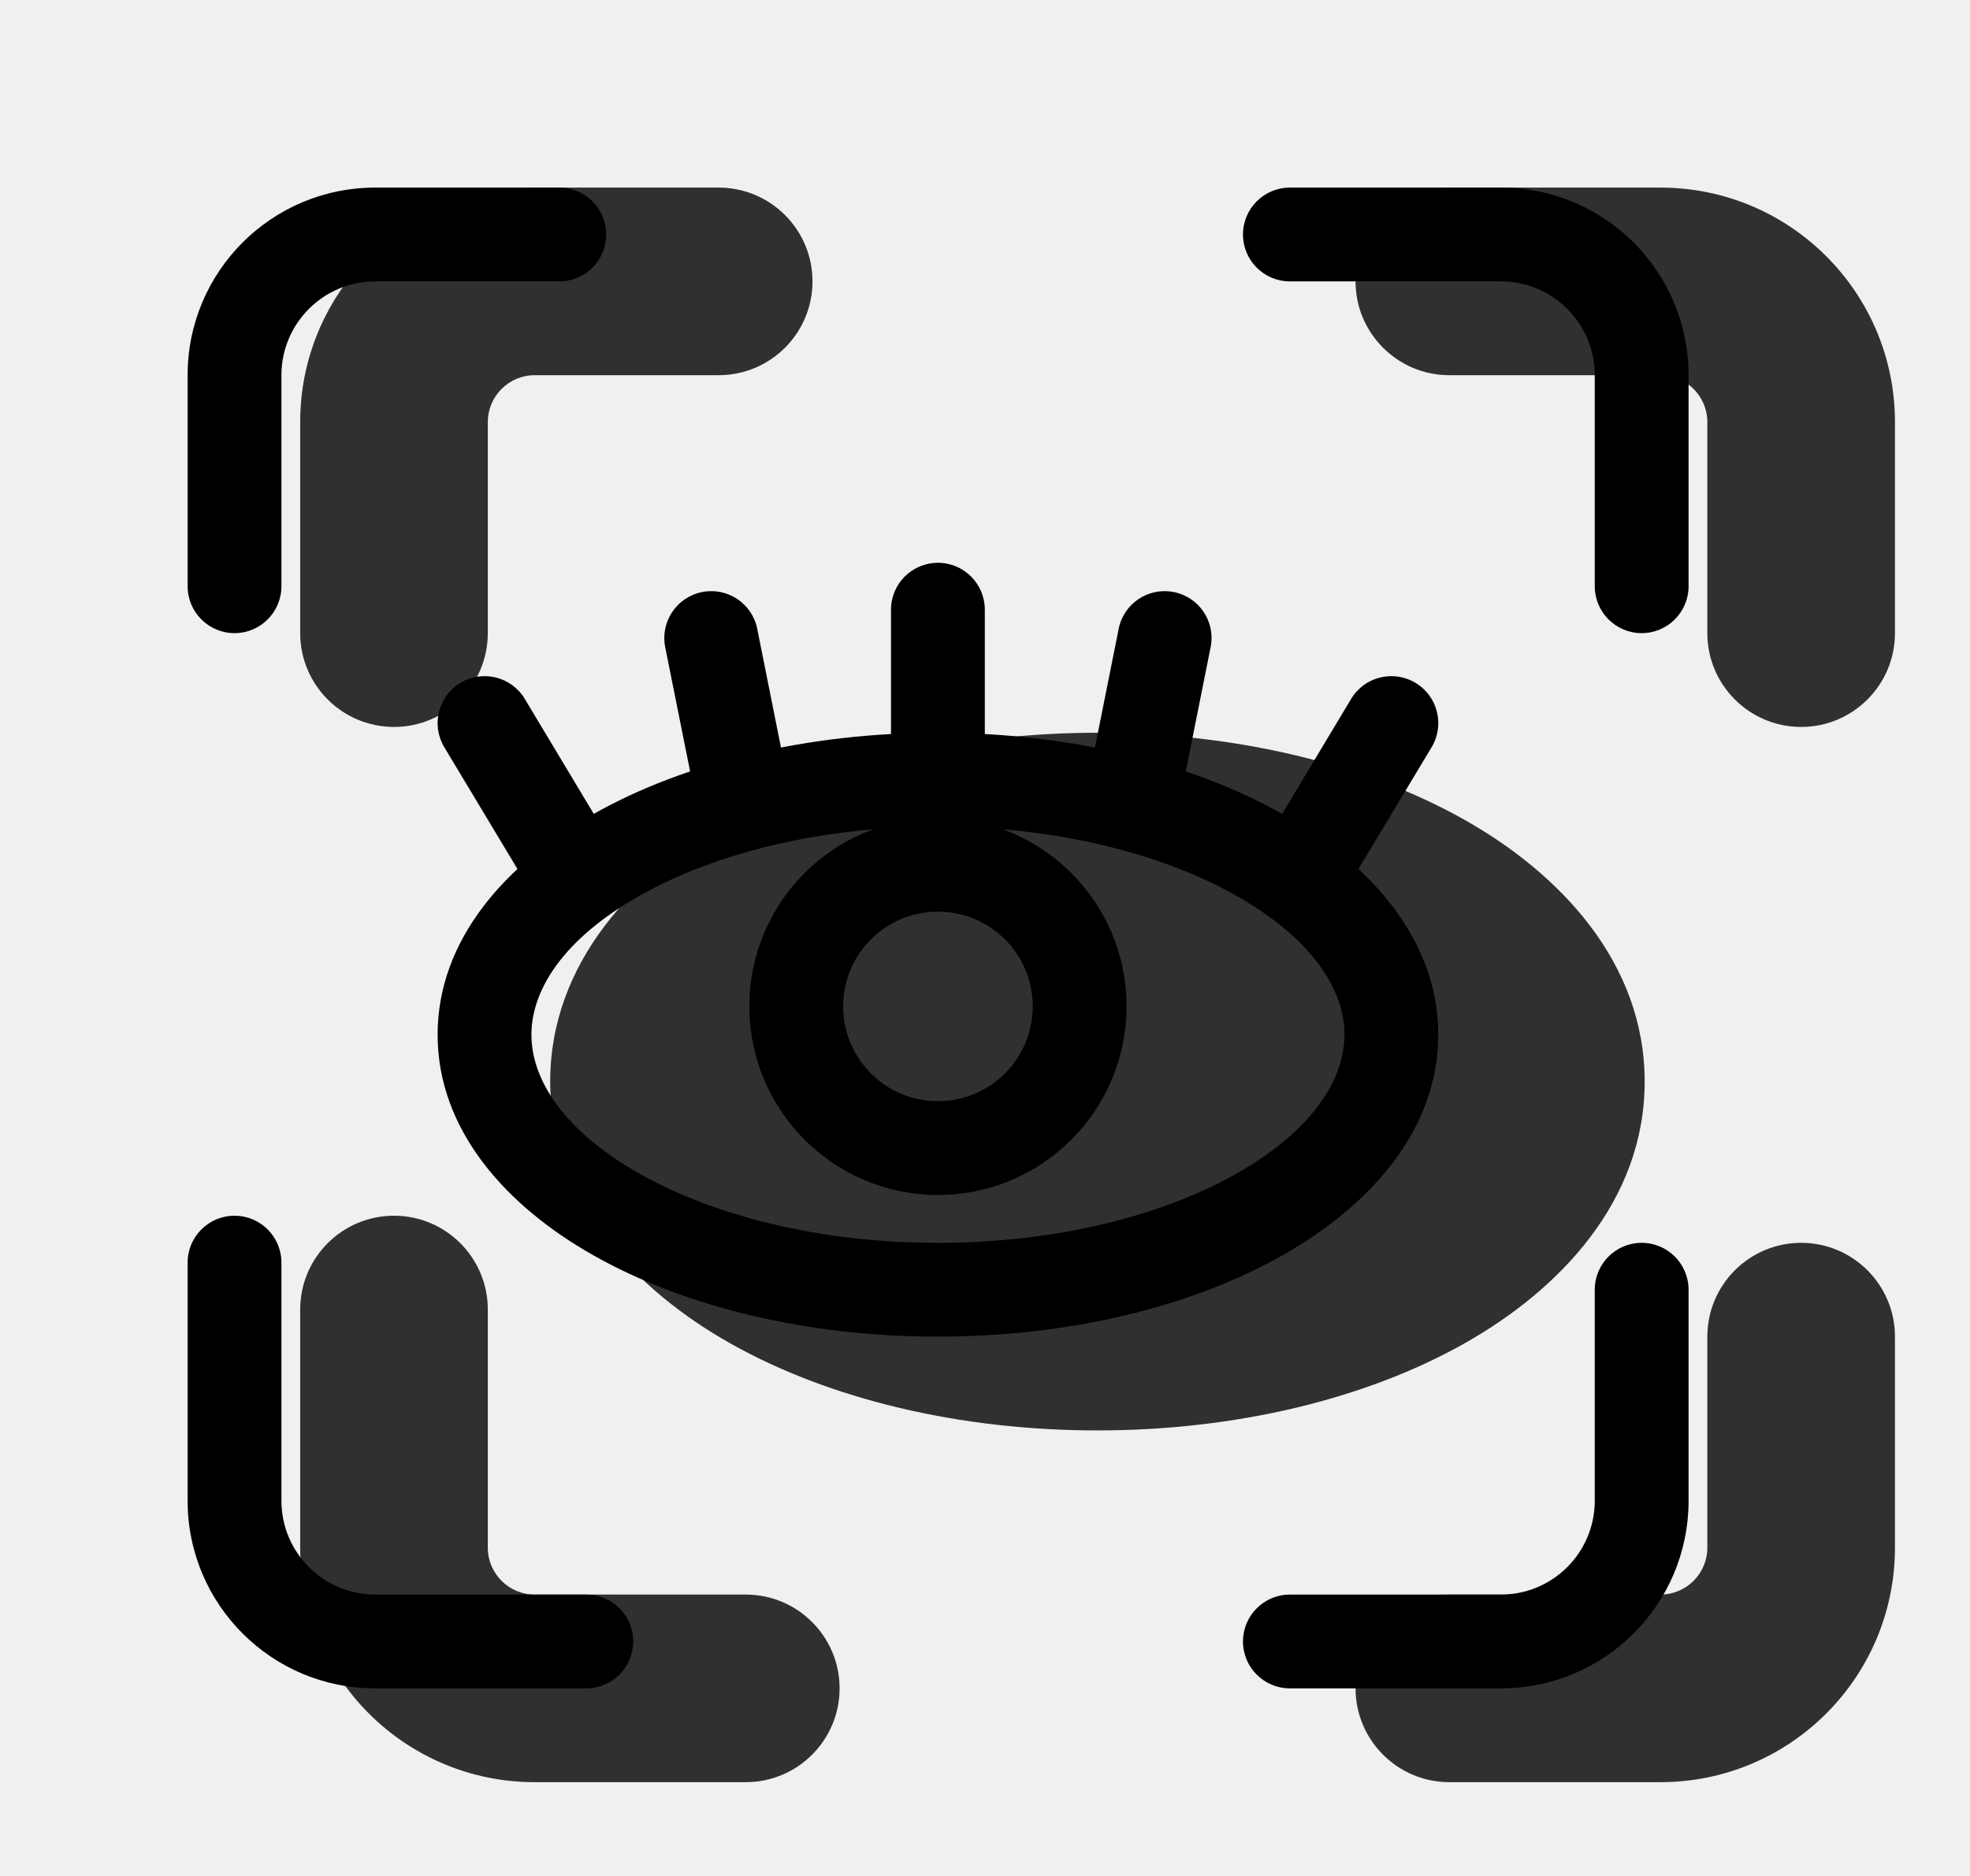
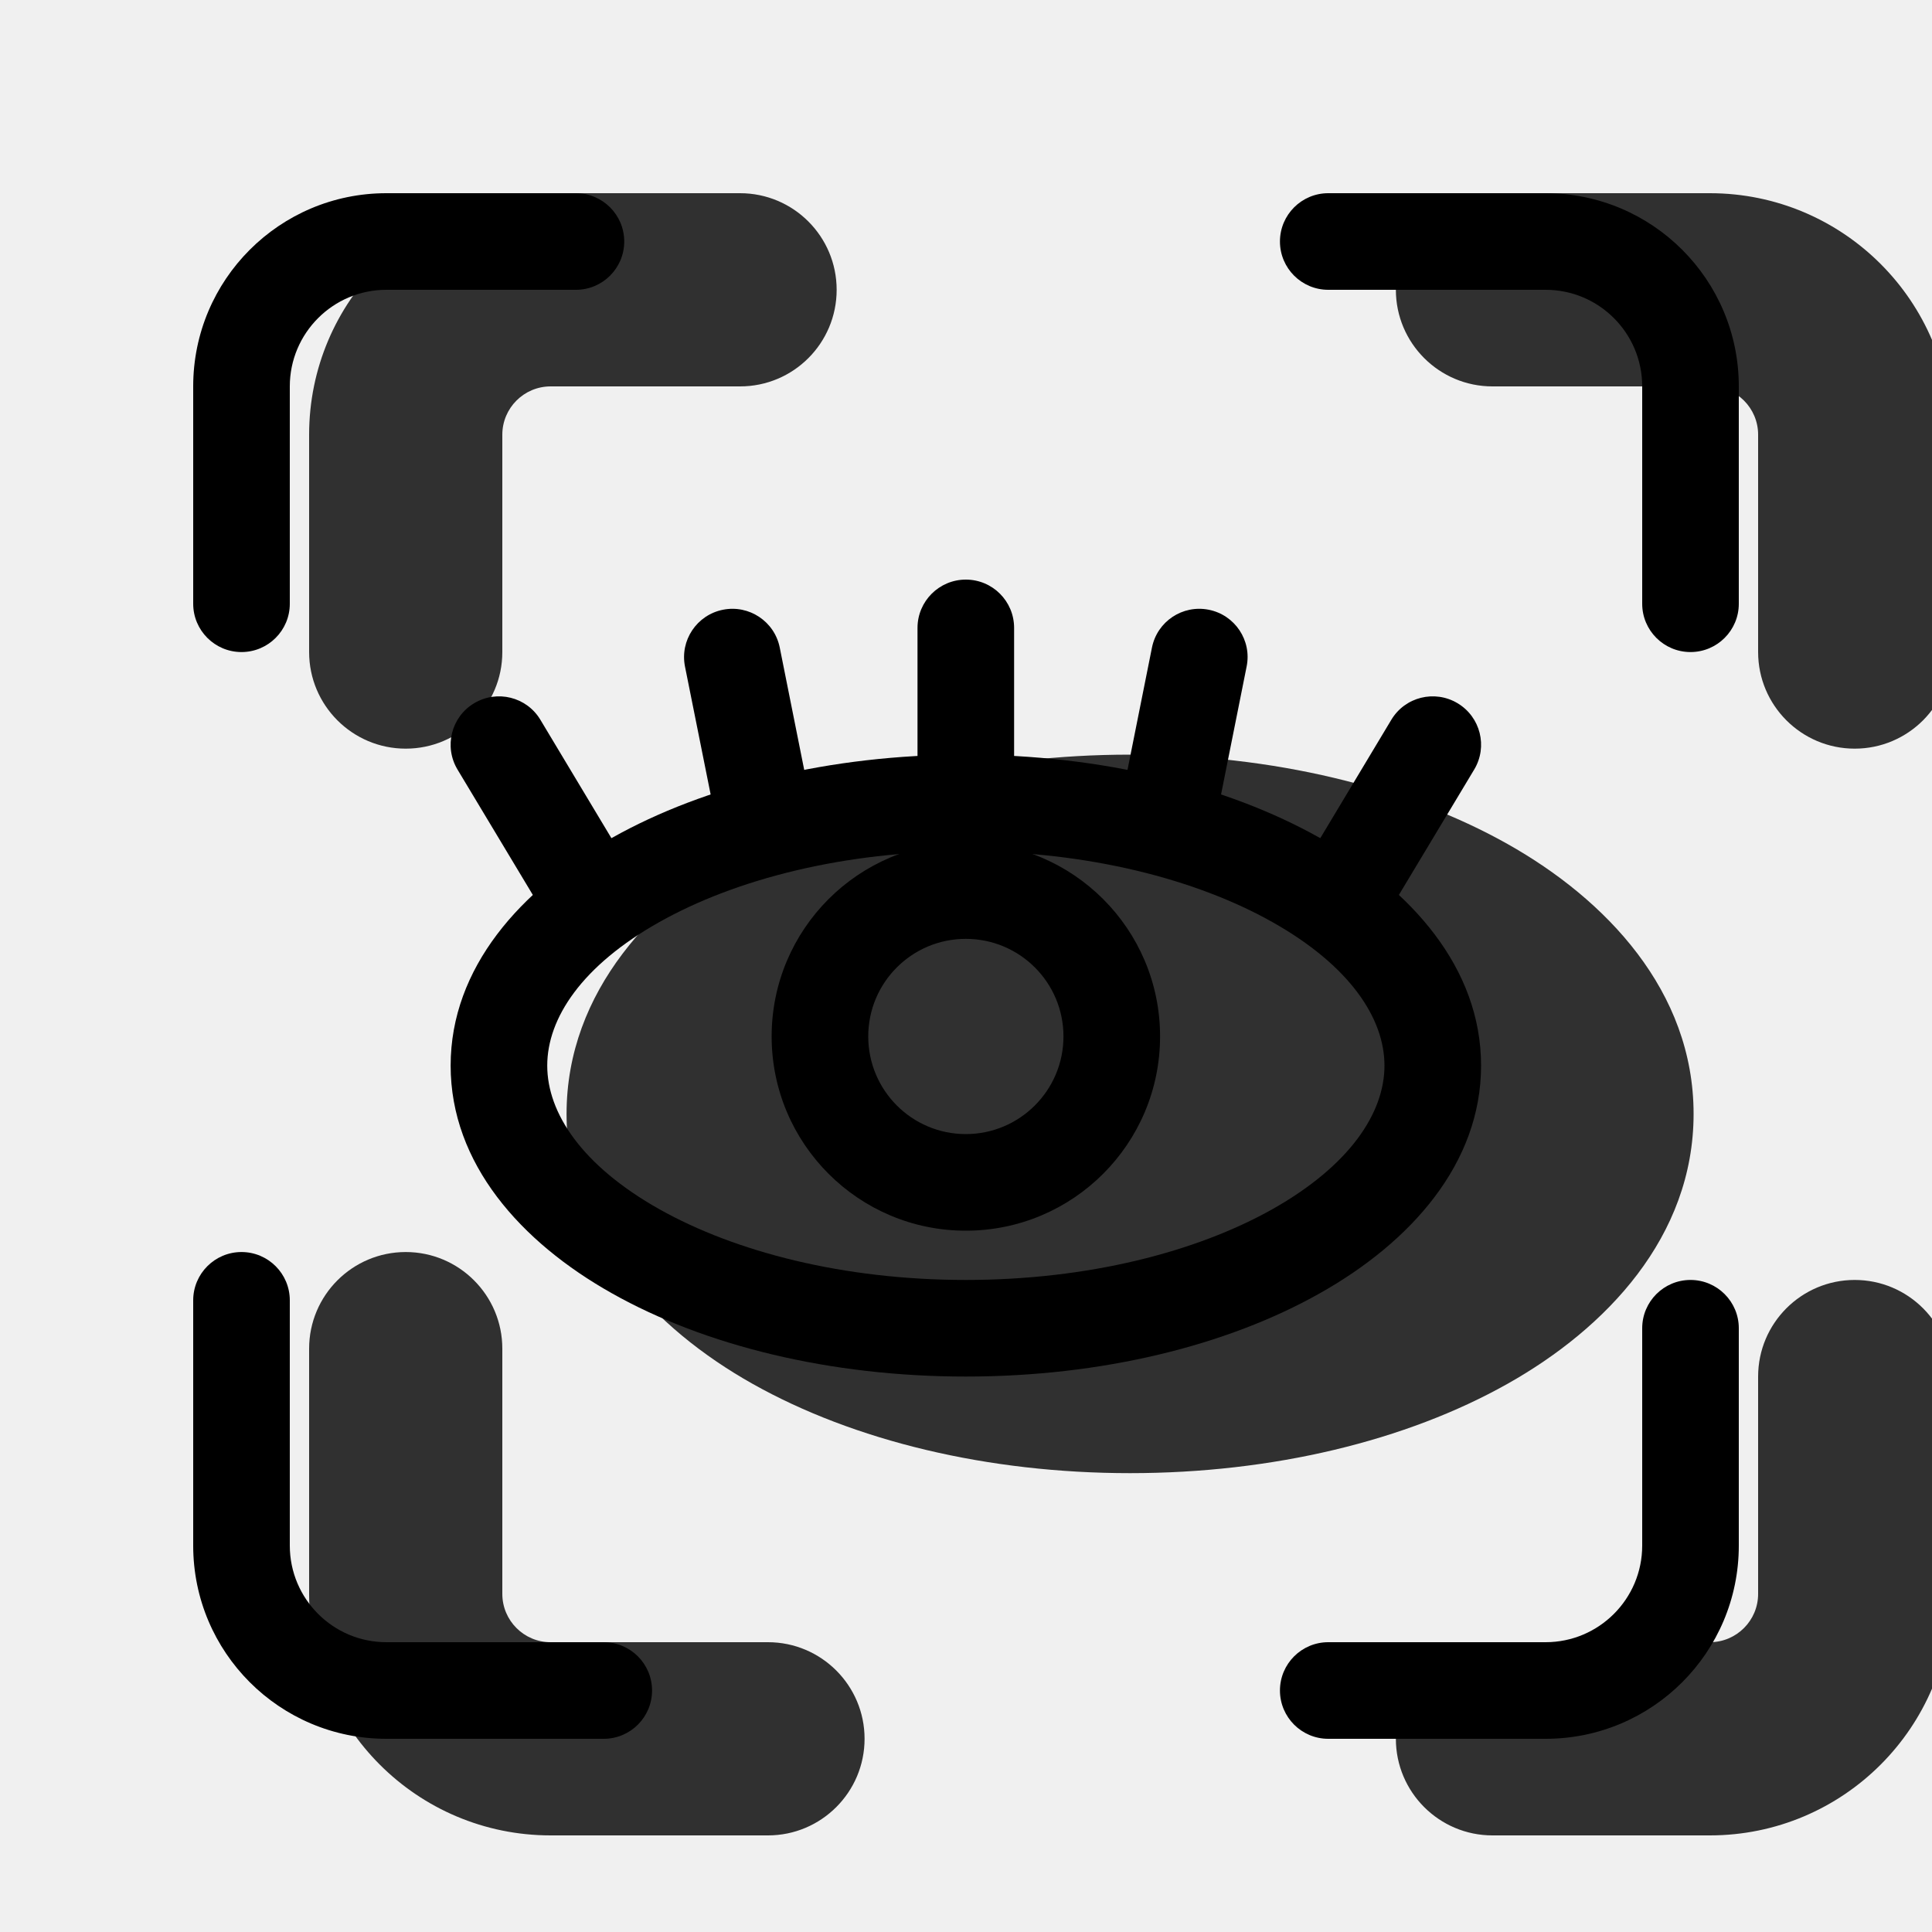
- <svg xmlns="http://www.w3.org/2000/svg" width="21" height="20" viewBox="0 0 21 20" fill="none">
-   <g opacity="0.8">
-     <path d="M11.698 8.812C14.368 8.812 16.532 10.03 16.532 11.531C16.532 13.033 14.368 14.25 11.698 14.25C9.029 14.25 6.865 13.033 6.865 11.531C6.865 10.03 9.029 8.812 11.698 8.812Z" fill="currentColor" />
-     <path fill-rule="evenodd" clip-rule="evenodd" d="M8.771 12.582C9.47 12.975 10.503 13.25 11.698 13.25C12.894 13.25 13.927 12.975 14.626 12.582C15.356 12.171 15.532 11.76 15.532 11.531C15.532 11.302 15.356 10.891 14.626 10.48C13.927 10.087 12.894 9.812 11.698 9.812C10.503 9.812 9.47 10.087 8.771 10.48C8.041 10.891 7.865 11.302 7.865 11.531C7.865 11.76 8.041 12.171 8.771 12.582ZM7.79 14.325C6.771 13.752 5.865 12.804 5.865 11.531C5.865 10.259 6.771 9.31 7.79 8.737C8.841 8.146 10.224 7.812 11.698 7.812C13.172 7.812 14.556 8.146 15.606 8.737C16.625 9.31 17.532 10.259 17.532 11.531C17.532 12.804 16.625 13.752 15.606 14.325C14.556 14.916 13.172 15.25 11.698 15.25C10.224 15.25 8.841 14.916 7.79 14.325Z" fill="currentColor" />
-     <path fill-rule="evenodd" clip-rule="evenodd" d="M3.2 4.5C3.2 3.119 4.319 2 5.7 2H7.661C8.214 2 8.661 2.448 8.661 3C8.661 3.552 8.214 4 7.661 4H5.7C5.424 4 5.2 4.224 5.2 4.5V6.75C5.2 7.302 4.752 7.75 4.2 7.75C3.648 7.75 3.2 7.302 3.2 6.75V4.5ZM14.45 3C14.45 2.448 14.898 2 15.45 2H17.7C19.081 2 20.2 3.119 20.2 4.5V6.75C20.2 7.302 19.752 7.75 19.2 7.75C18.648 7.75 18.2 7.302 18.2 6.75V4.5C18.2 4.224 17.976 4 17.7 4H15.45C14.898 4 14.45 3.552 14.45 3ZM4.2 12.961C4.752 12.961 5.2 13.409 5.2 13.961V16.5C5.2 16.776 5.424 17 5.7 17H7.95C8.502 17 8.95 17.448 8.95 18C8.95 18.552 8.502 19 7.95 19H5.7C4.319 19 3.2 17.881 3.2 16.5V13.961C3.2 13.409 3.648 12.961 4.2 12.961ZM19.2 13.25C19.752 13.25 20.2 13.698 20.2 14.25V16.5C20.2 17.881 19.081 19 17.7 19H15.45C14.898 19 14.45 18.552 14.45 18C14.45 17.448 14.898 17 15.45 17H17.7C17.976 17 18.2 16.776 18.2 16.5V14.25C18.2 13.698 18.648 13.25 19.2 13.25Z" fill="currentColor" />
+ <svg xmlns="http://www.w3.org/2000/svg" width="20" height="20" viewBox="0 0 20 20" fill="none">
+   <g clip-path="url(#clip0_1213_2106)">
+     <g opacity="0.8">
+       <path d="M11.698 8.812C14.368 8.812 16.532 10.03 16.532 11.531C16.532 13.033 14.368 14.25 11.698 14.25C9.029 14.25 6.865 13.033 6.865 11.531C6.865 10.03 9.029 8.812 11.698 8.812Z" fill="currentColor" />
+       <path fill-rule="evenodd" clip-rule="evenodd" d="M8.771 12.582C9.47 12.975 10.503 13.25 11.698 13.25C12.894 13.25 13.927 12.975 14.626 12.582C15.356 12.171 15.532 11.76 15.532 11.531C15.532 11.302 15.356 10.891 14.626 10.48C13.927 10.087 12.894 9.812 11.698 9.812C10.503 9.812 9.47 10.087 8.771 10.48C8.041 10.891 7.865 11.302 7.865 11.531C7.865 11.76 8.041 12.171 8.771 12.582ZM7.79 14.325C6.771 13.752 5.865 12.804 5.865 11.531C5.865 10.259 6.771 9.31 7.79 8.737C8.841 8.146 10.224 7.812 11.698 7.812C13.172 7.812 14.556 8.146 15.606 8.737C16.625 9.31 17.532 10.259 17.532 11.531C17.532 12.804 16.625 13.752 15.606 14.325C14.556 14.916 13.172 15.25 11.698 15.25C10.224 15.25 8.841 14.916 7.79 14.325Z" fill="currentColor" />
+       <path fill-rule="evenodd" clip-rule="evenodd" d="M3.2 4.5C3.2 3.119 4.319 2 5.7 2H7.661C8.214 2 8.661 2.448 8.661 3C8.661 3.552 8.214 4 7.661 4H5.7C5.424 4 5.2 4.224 5.2 4.5V6.75C5.2 7.302 4.752 7.75 4.2 7.75C3.648 7.75 3.2 7.302 3.2 6.75V4.5ZM14.45 3C14.45 2.448 14.898 2 15.45 2H17.7C19.081 2 20.2 3.119 20.2 4.5V6.75C20.2 7.302 19.752 7.75 19.2 7.75C18.648 7.75 18.2 7.302 18.2 6.75V4.5C18.2 4.224 17.976 4 17.7 4H15.45C14.898 4 14.45 3.552 14.45 3ZM4.2 12.961C4.752 12.961 5.2 13.409 5.2 13.961V16.5C5.2 16.776 5.424 17 5.7 17H7.95C8.502 17 8.95 17.448 8.95 18C8.95 18.552 8.502 19 7.95 19H5.7C4.319 19 3.2 17.881 3.2 16.5V13.961C3.2 13.409 3.648 12.961 4.2 12.961ZM19.2 13.25C19.752 13.25 20.2 13.698 20.2 14.25V16.5C20.2 17.881 19.081 19 17.7 19H15.45C14.898 19 14.45 18.552 14.45 18C14.45 17.448 14.898 17 15.45 17H17.7C17.976 17 18.2 16.776 18.2 16.5V14.25C18.2 13.698 18.648 13.25 19.2 13.25Z" fill="currentColor" />
+     </g>
+     <path fill-rule="evenodd" clip-rule="evenodd" d="M6.826 12.518C7.613 12.96 8.733 13.25 9.998 13.25C11.264 13.25 12.384 12.96 13.171 12.518C13.973 12.066 14.332 11.521 14.332 11.031C14.332 10.541 13.973 9.996 13.171 9.545C12.384 9.102 11.264 8.812 9.998 8.812C8.733 8.812 7.613 9.102 6.826 9.545C6.023 9.996 5.665 10.541 5.665 11.031C5.665 11.521 6.023 12.066 6.826 12.518ZM6.336 13.389C5.389 12.857 4.665 12.043 4.665 11.031C4.665 10.02 5.389 9.206 6.336 8.673C7.298 8.132 8.594 7.812 9.998 7.812C11.403 7.812 12.699 8.132 13.661 8.673C14.608 9.206 15.332 10.02 15.332 11.031C15.332 12.043 14.608 12.857 13.661 13.389C12.699 13.931 11.403 14.25 9.998 14.25C8.594 14.25 7.298 13.931 6.336 13.389Z" fill="black" />
+     <path fill-rule="evenodd" clip-rule="evenodd" d="M9.998 6C10.275 6 10.498 6.224 10.498 6.5L10.498 8.312C10.498 8.589 10.275 8.812 9.998 8.812C9.722 8.812 9.498 8.589 9.498 8.312L9.498 6.5C9.498 6.224 9.722 6 9.998 6Z" fill="black" />
+     <path fill-rule="evenodd" clip-rule="evenodd" d="M12.513 6.312C12.784 6.366 12.96 6.629 12.905 6.9L12.603 8.411C12.549 8.681 12.286 8.857 12.015 8.803C11.744 8.749 11.569 8.485 11.623 8.214L11.925 6.704C11.979 6.433 12.242 6.258 12.513 6.312Z" fill="black" />
+     <path fill-rule="evenodd" clip-rule="evenodd" d="M7.484 6.312C7.213 6.366 7.037 6.629 7.091 6.9L7.394 8.411C7.448 8.681 7.711 8.857 7.982 8.803C8.253 8.749 8.428 8.485 8.374 8.214L8.072 6.704C8.018 6.433 7.754 6.258 7.484 6.312Z" fill="black" />
+     <path fill-rule="evenodd" clip-rule="evenodd" d="M4.908 7.28C4.671 7.422 4.594 7.729 4.736 7.966L5.643 9.476C5.785 9.713 6.092 9.79 6.329 9.647C6.565 9.505 6.642 9.198 6.5 8.961L5.594 7.451C5.452 7.214 5.145 7.138 4.908 7.28Z" fill="black" />
+     <path fill-rule="evenodd" clip-rule="evenodd" d="M15.089 7.28C15.326 7.422 15.403 7.729 15.261 7.966L14.354 9.476C14.212 9.713 13.905 9.79 13.668 9.647C13.431 9.505 13.355 9.198 13.497 8.961L14.403 7.451C14.545 7.214 14.852 7.138 15.089 7.28Z" fill="black" />
+     <path fill-rule="evenodd" clip-rule="evenodd" d="M8.988 10.729C8.988 11.287 9.44 11.74 9.998 11.74C10.556 11.74 11.009 11.287 11.009 10.729C11.009 10.171 10.556 9.719 9.998 9.719C9.44 9.719 8.988 10.171 8.988 10.729ZM9.998 12.74C8.888 12.74 7.988 11.839 7.988 10.729C7.988 9.619 8.888 8.719 9.998 8.719C11.109 8.719 12.009 9.619 12.009 10.729C12.009 11.839 11.109 12.74 9.998 12.74Z" fill="black" />
+     <path fill-rule="evenodd" clip-rule="evenodd" d="M2 4C2 2.895 2.895 2 4 2H5.962C6.238 2 6.462 2.224 6.462 2.5C6.462 2.776 6.238 3 5.962 3H4C3.448 3 3 3.448 3 4V6.25C3 6.526 2.776 6.75 2.5 6.75C2.224 6.75 2 6.526 2 6.25V4ZM13.25 2.5C13.25 2.224 13.474 2 13.75 2H16C17.105 2 18 2.895 18 4V6.25C18 6.526 17.776 6.75 17.5 6.75C17.224 6.75 17 6.526 17 6.25V4C17 3.448 16.552 3 16 3H13.75C13.474 3 13.25 2.776 13.25 2.5ZM2.5 12.961C2.776 12.961 3 13.185 3 13.461V16C3 16.552 3.448 17 4 17H6.25C6.526 17 6.75 17.224 6.75 17.5C6.75 17.776 6.526 18 6.25 18H4C2.895 18 2 17.105 2 16V13.461C2 13.185 2.224 12.961 2.5 12.961ZM17.5 13.25C17.776 13.25 18 13.474 18 13.75V16C18 17.105 17.105 18 16 18H13.75C13.474 18 13.25 17.776 13.25 17.5C13.25 17.224 13.474 17 13.75 17H16C16.552 17 17 16.552 17 16V13.75C17 13.474 17.224 13.25 17.5 13.25Z" fill="black" />
  </g>
-   <path fill-rule="evenodd" clip-rule="evenodd" d="M6.826 12.518C7.613 12.96 8.733 13.25 9.998 13.25C11.264 13.25 12.384 12.96 13.171 12.518C13.973 12.066 14.332 11.521 14.332 11.031C14.332 10.541 13.973 9.996 13.171 9.545C12.384 9.102 11.264 8.812 9.998 8.812C8.733 8.812 7.613 9.102 6.826 9.545C6.023 9.996 5.665 10.541 5.665 11.031C5.665 11.521 6.023 12.066 6.826 12.518ZM6.336 13.389C5.389 12.857 4.665 12.043 4.665 11.031C4.665 10.02 5.389 9.206 6.336 8.673C7.298 8.132 8.594 7.812 9.998 7.812C11.403 7.812 12.699 8.132 13.661 8.673C14.608 9.206 15.332 10.02 15.332 11.031C15.332 12.043 14.608 12.857 13.661 13.389C12.699 13.931 11.403 14.25 9.998 14.25C8.594 14.25 7.298 13.931 6.336 13.389Z" fill="black" />
-   <path fill-rule="evenodd" clip-rule="evenodd" d="M9.998 6C10.275 6 10.498 6.224 10.498 6.5L10.498 8.312C10.498 8.589 10.275 8.812 9.998 8.812C9.722 8.812 9.498 8.589 9.498 8.312L9.498 6.5C9.498 6.224 9.722 6 9.998 6Z" fill="black" />
-   <path fill-rule="evenodd" clip-rule="evenodd" d="M12.513 6.312C12.784 6.366 12.96 6.629 12.905 6.9L12.603 8.411C12.549 8.681 12.286 8.857 12.015 8.803C11.744 8.749 11.569 8.485 11.623 8.214L11.925 6.704C11.979 6.433 12.242 6.258 12.513 6.312Z" fill="black" />
-   <path fill-rule="evenodd" clip-rule="evenodd" d="M7.484 6.312C7.213 6.366 7.037 6.629 7.091 6.9L7.394 8.411C7.448 8.681 7.711 8.857 7.982 8.803C8.253 8.749 8.428 8.485 8.374 8.214L8.072 6.704C8.018 6.433 7.754 6.258 7.484 6.312Z" fill="black" />
-   <path fill-rule="evenodd" clip-rule="evenodd" d="M4.908 7.28C4.671 7.422 4.594 7.729 4.736 7.966L5.643 9.476C5.785 9.713 6.092 9.79 6.329 9.647C6.565 9.505 6.642 9.198 6.5 8.961L5.594 7.451C5.452 7.214 5.145 7.138 4.908 7.28Z" fill="black" />
-   <path fill-rule="evenodd" clip-rule="evenodd" d="M15.089 7.28C15.326 7.422 15.403 7.729 15.261 7.966L14.354 9.476C14.212 9.713 13.905 9.79 13.668 9.647C13.431 9.505 13.355 9.198 13.497 8.961L14.403 7.451C14.545 7.214 14.852 7.138 15.089 7.28Z" fill="black" />
-   <path fill-rule="evenodd" clip-rule="evenodd" d="M8.988 10.729C8.988 11.287 9.44 11.74 9.998 11.74C10.556 11.74 11.009 11.287 11.009 10.729C11.009 10.171 10.556 9.719 9.998 9.719C9.44 9.719 8.988 10.171 8.988 10.729ZM9.998 12.74C8.888 12.74 7.988 11.839 7.988 10.729C7.988 9.619 8.888 8.719 9.998 8.719C11.109 8.719 12.009 9.619 12.009 10.729C12.009 11.839 11.109 12.74 9.998 12.74Z" fill="black" />
-   <path fill-rule="evenodd" clip-rule="evenodd" d="M2 4C2 2.895 2.895 2 4 2H5.962C6.238 2 6.462 2.224 6.462 2.5C6.462 2.776 6.238 3 5.962 3H4C3.448 3 3 3.448 3 4V6.25C3 6.526 2.776 6.75 2.5 6.75C2.224 6.75 2 6.526 2 6.25V4ZM13.25 2.5C13.25 2.224 13.474 2 13.75 2H16C17.105 2 18 2.895 18 4V6.25C18 6.526 17.776 6.75 17.5 6.75C17.224 6.75 17 6.526 17 6.25V4C17 3.448 16.552 3 16 3H13.75C13.474 3 13.25 2.776 13.25 2.5ZM2.5 12.961C2.776 12.961 3 13.185 3 13.461V16C3 16.552 3.448 17 4 17H6.25C6.526 17 6.75 17.224 6.75 17.5C6.75 17.776 6.526 18 6.25 18H4C2.895 18 2 17.105 2 16V13.461C2 13.185 2.224 12.961 2.5 12.961ZM17.5 13.25C17.776 13.25 18 13.474 18 13.75V16C18 17.105 17.105 18 16 18H13.75C13.474 18 13.25 17.776 13.25 17.5C13.25 17.224 13.474 17 13.75 17H16C16.552 17 17 16.552 17 16V13.75C17 13.474 17.224 13.25 17.5 13.25Z" fill="black" />
+   <defs>
+     <clipPath id="clip0_1213_2106">
+       <rect width="20" height="20" fill="white" />
+     </clipPath>
+   </defs>
</svg>
